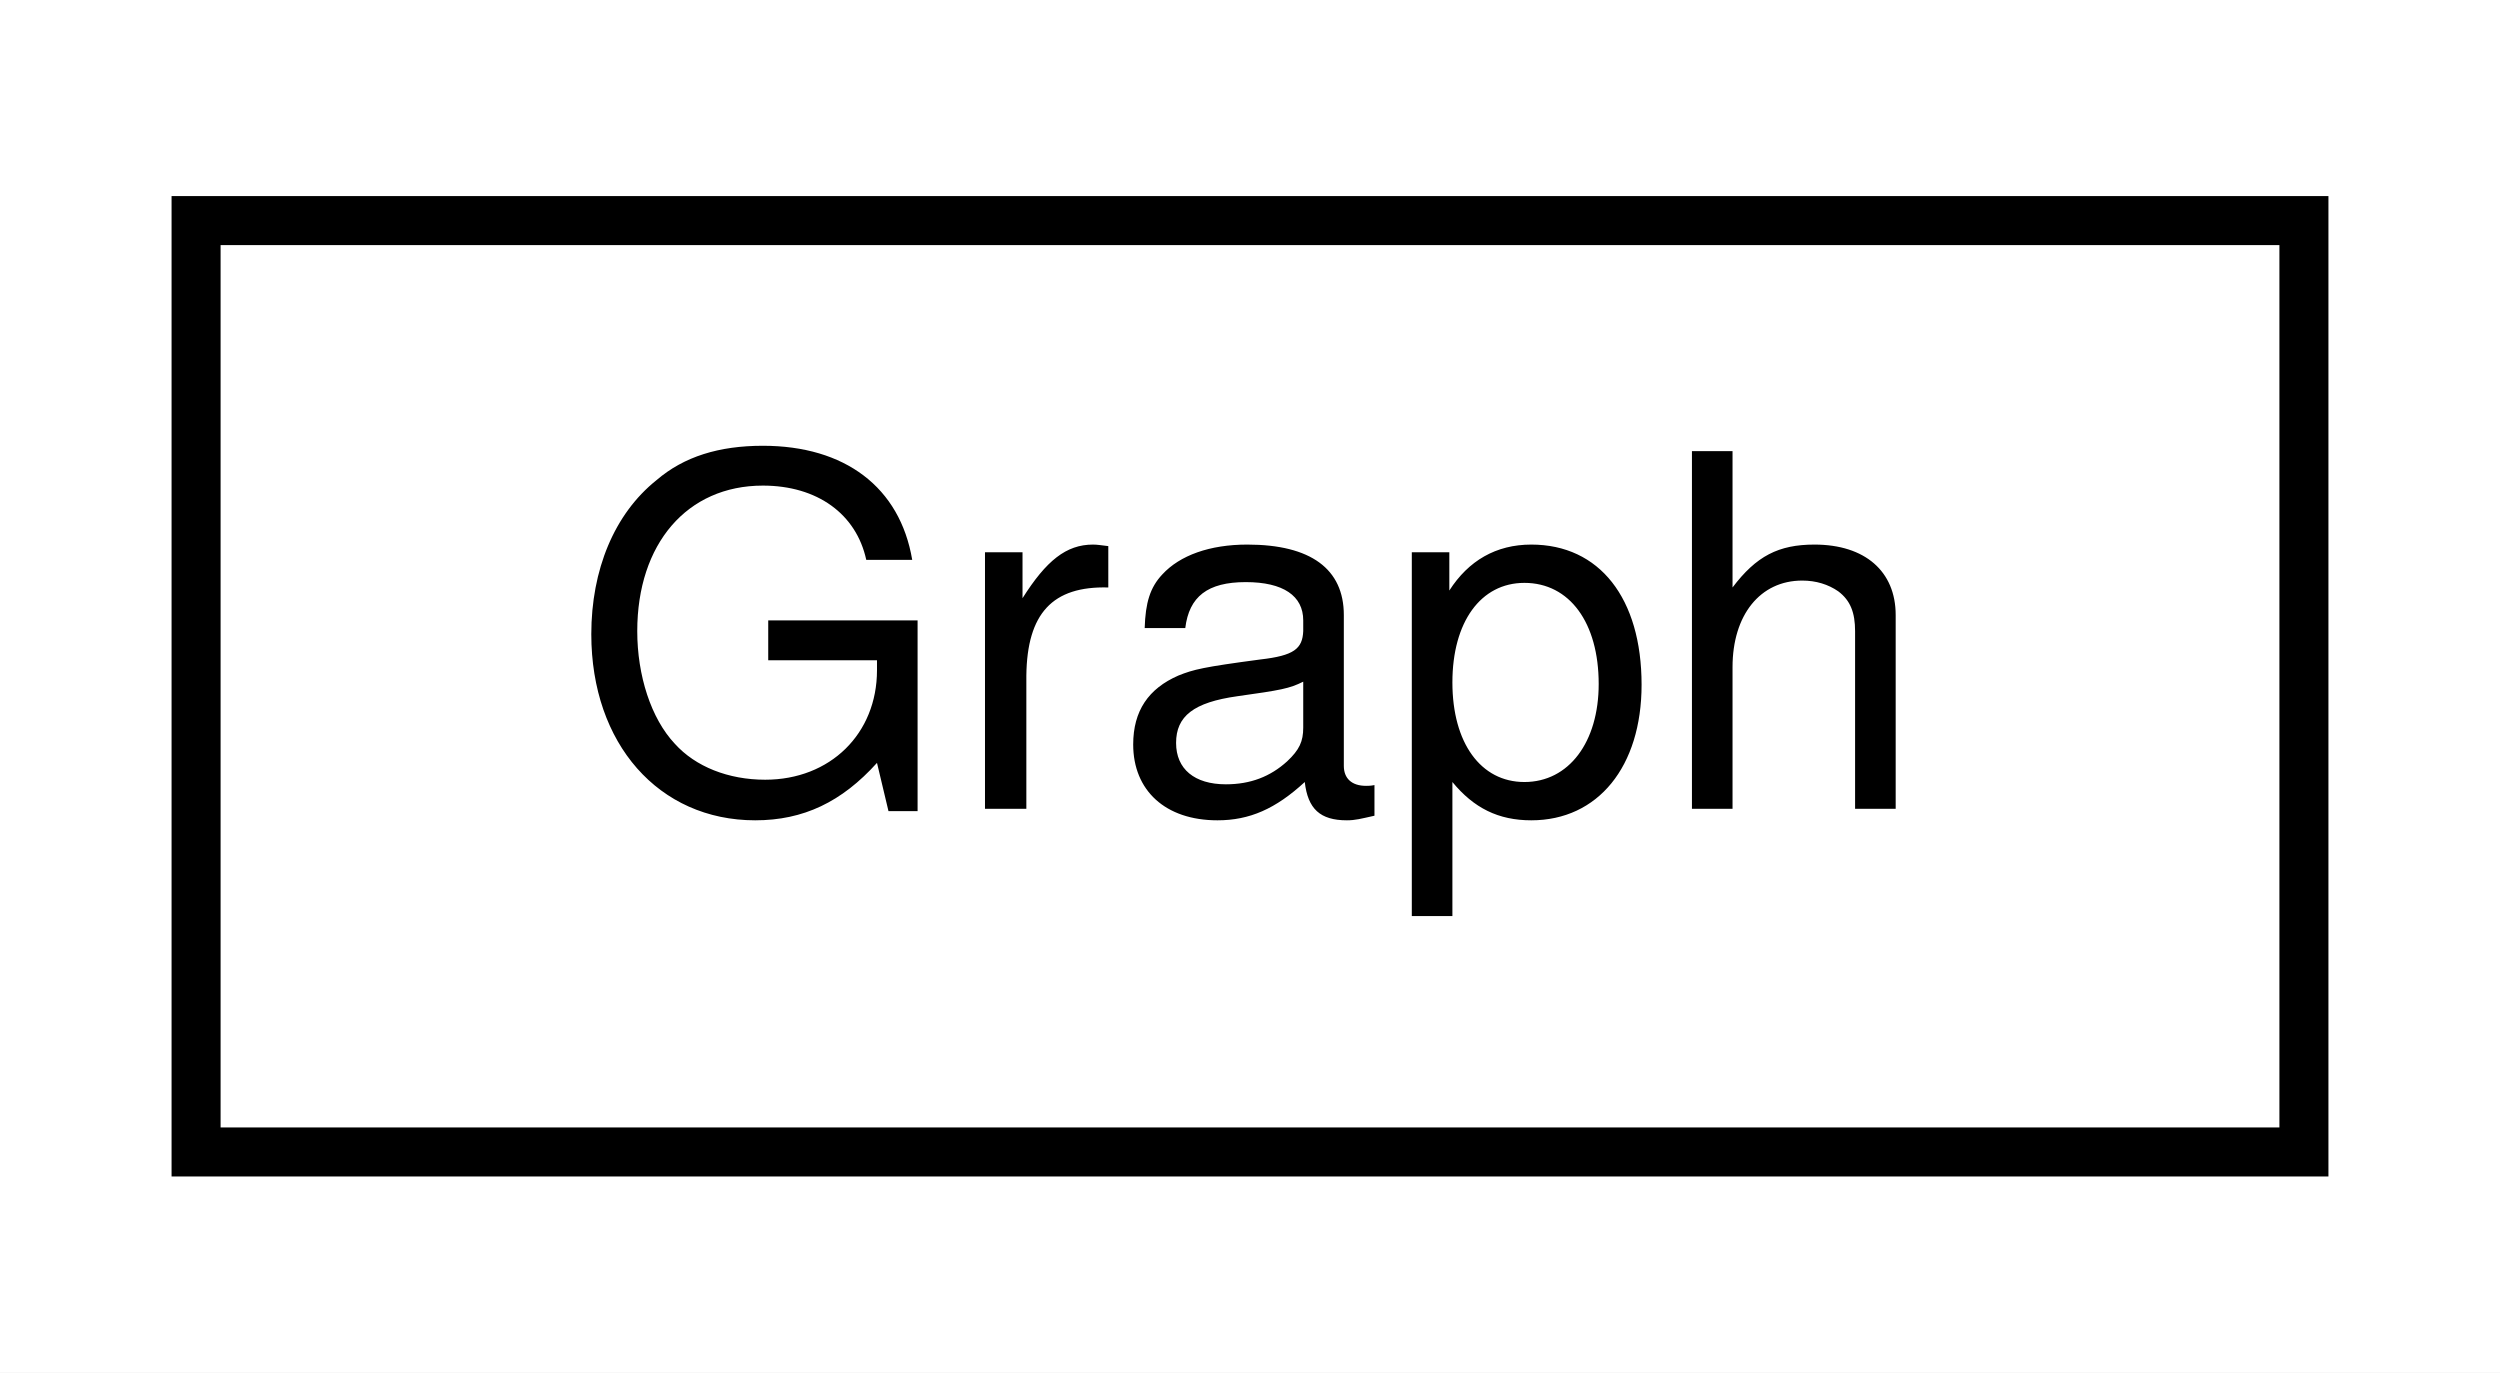
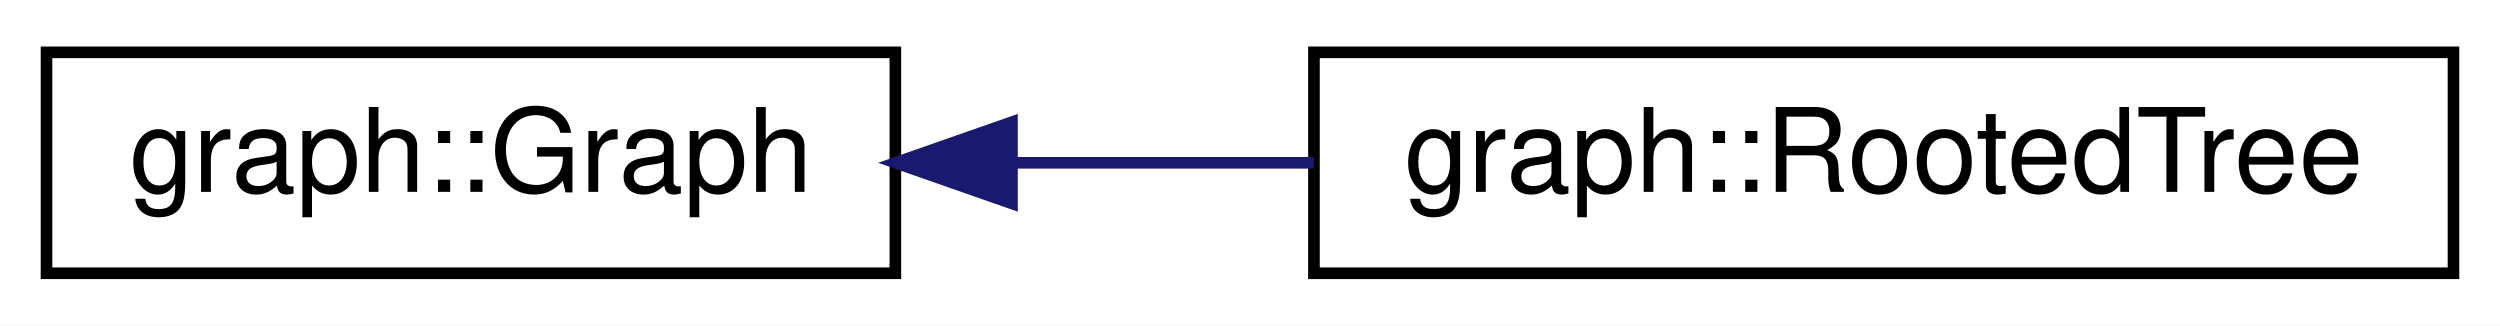
- <svg xmlns="http://www.w3.org/2000/svg" xmlns:xlink="http://www.w3.org/1999/xlink" width="51pt" height="28pt" viewBox="0.00 0.00 51.00 28.00">
+ <svg xmlns="http://www.w3.org/2000/svg" xmlns:xlink="http://www.w3.org/1999/xlink" width="215pt" height="28pt" viewBox="0.00 0.00 215.00 28.00">
  <g id="graph0" class="graph" transform="scale(1 1) rotate(0) translate(4 24)">
-     <polygon fill="white" stroke="transparent" points="-4,4 -4,-24 47,-24 47,4 -4,4" />
+     <polygon fill="white" stroke="transparent" points="-4,4 -4,-24 211,-24 211,4 -4,4" />
    <g id="node1" class="node">
      <g id="a_node1">
-         <a xlink:href="da/d9a/class_graph.html" target="_top" xlink:title=" ">
-           <polygon fill="white" stroke="black" points="0,-0.5 0,-19.5 43,-19.5 43,-0.5 0,-0.5" />
-           <text text-anchor="middle" x="21.5" y="-7.5" font-family="Helvetica,sans-Serif" font-size="10.00">Graph</text>
+         <a xlink:href="dc/d61/classgraph_1_1_graph.html" target="_top" xlink:title=" ">
+           <polygon fill="white" stroke="black" points="0,-0.5 0,-19.5 73,-19.5 73,-0.5 0,-0.5" />
+           <text text-anchor="middle" x="36.5" y="-7.5" font-family="Helvetica,sans-Serif" font-size="10.00">graph::Graph</text>
        </a>
      </g>
    </g>
+     <g id="node2" class="node">
+       <g id="a_node2">
+         <a xlink:href="d0/d58/classgraph_1_1_rooted_tree.html" target="_top" xlink:title=" ">
+           <polygon fill="white" stroke="black" points="109,-0.5 109,-19.5 207,-19.5 207,-0.5 109,-0.5" />
+           <text text-anchor="middle" x="158" y="-7.5" font-family="Helvetica,sans-Serif" font-size="10.00">graph::RootedTree</text>
+         </a>
+       </g>
+     </g>
+     <g id="edge1" class="edge">
+       <path fill="none" stroke="midnightblue" d="M83.11,-10C91.58,-10 100.46,-10 108.99,-10" />
+       <polygon fill="midnightblue" stroke="midnightblue" points="83.03,-6.5 73.03,-10 83.03,-13.5 83.03,-6.5" />
+     </g>
  </g>
</svg>
